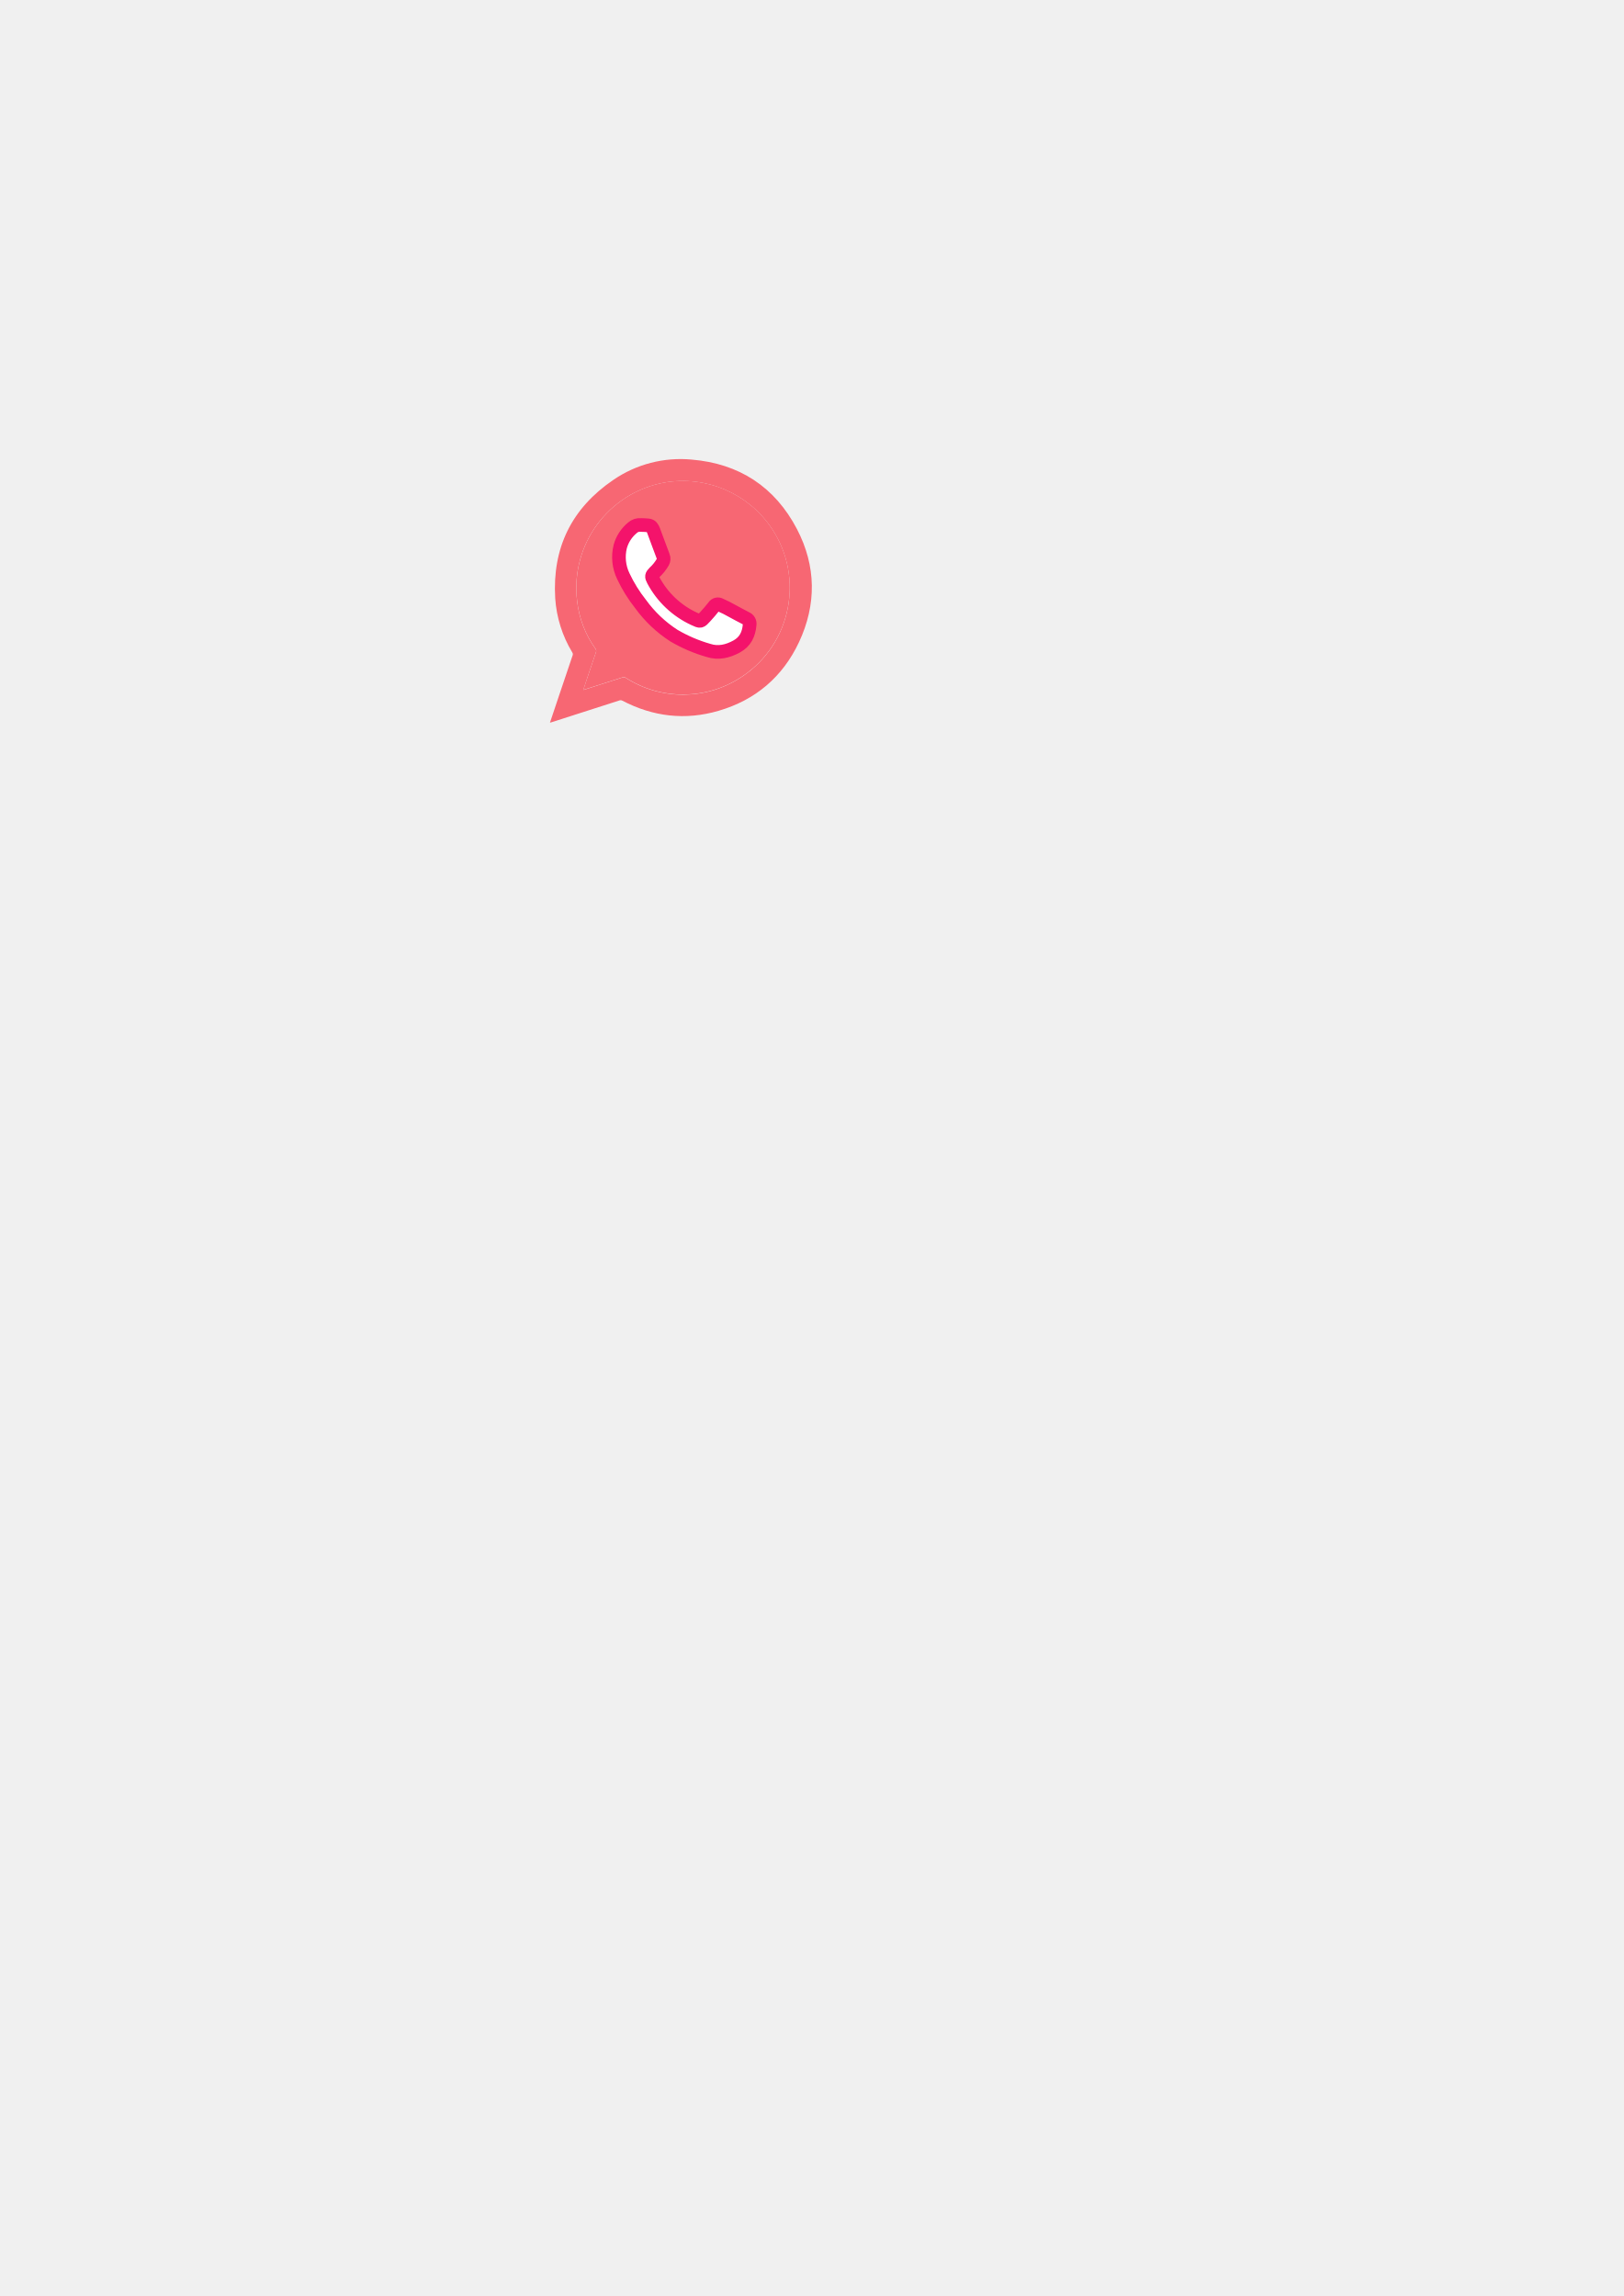
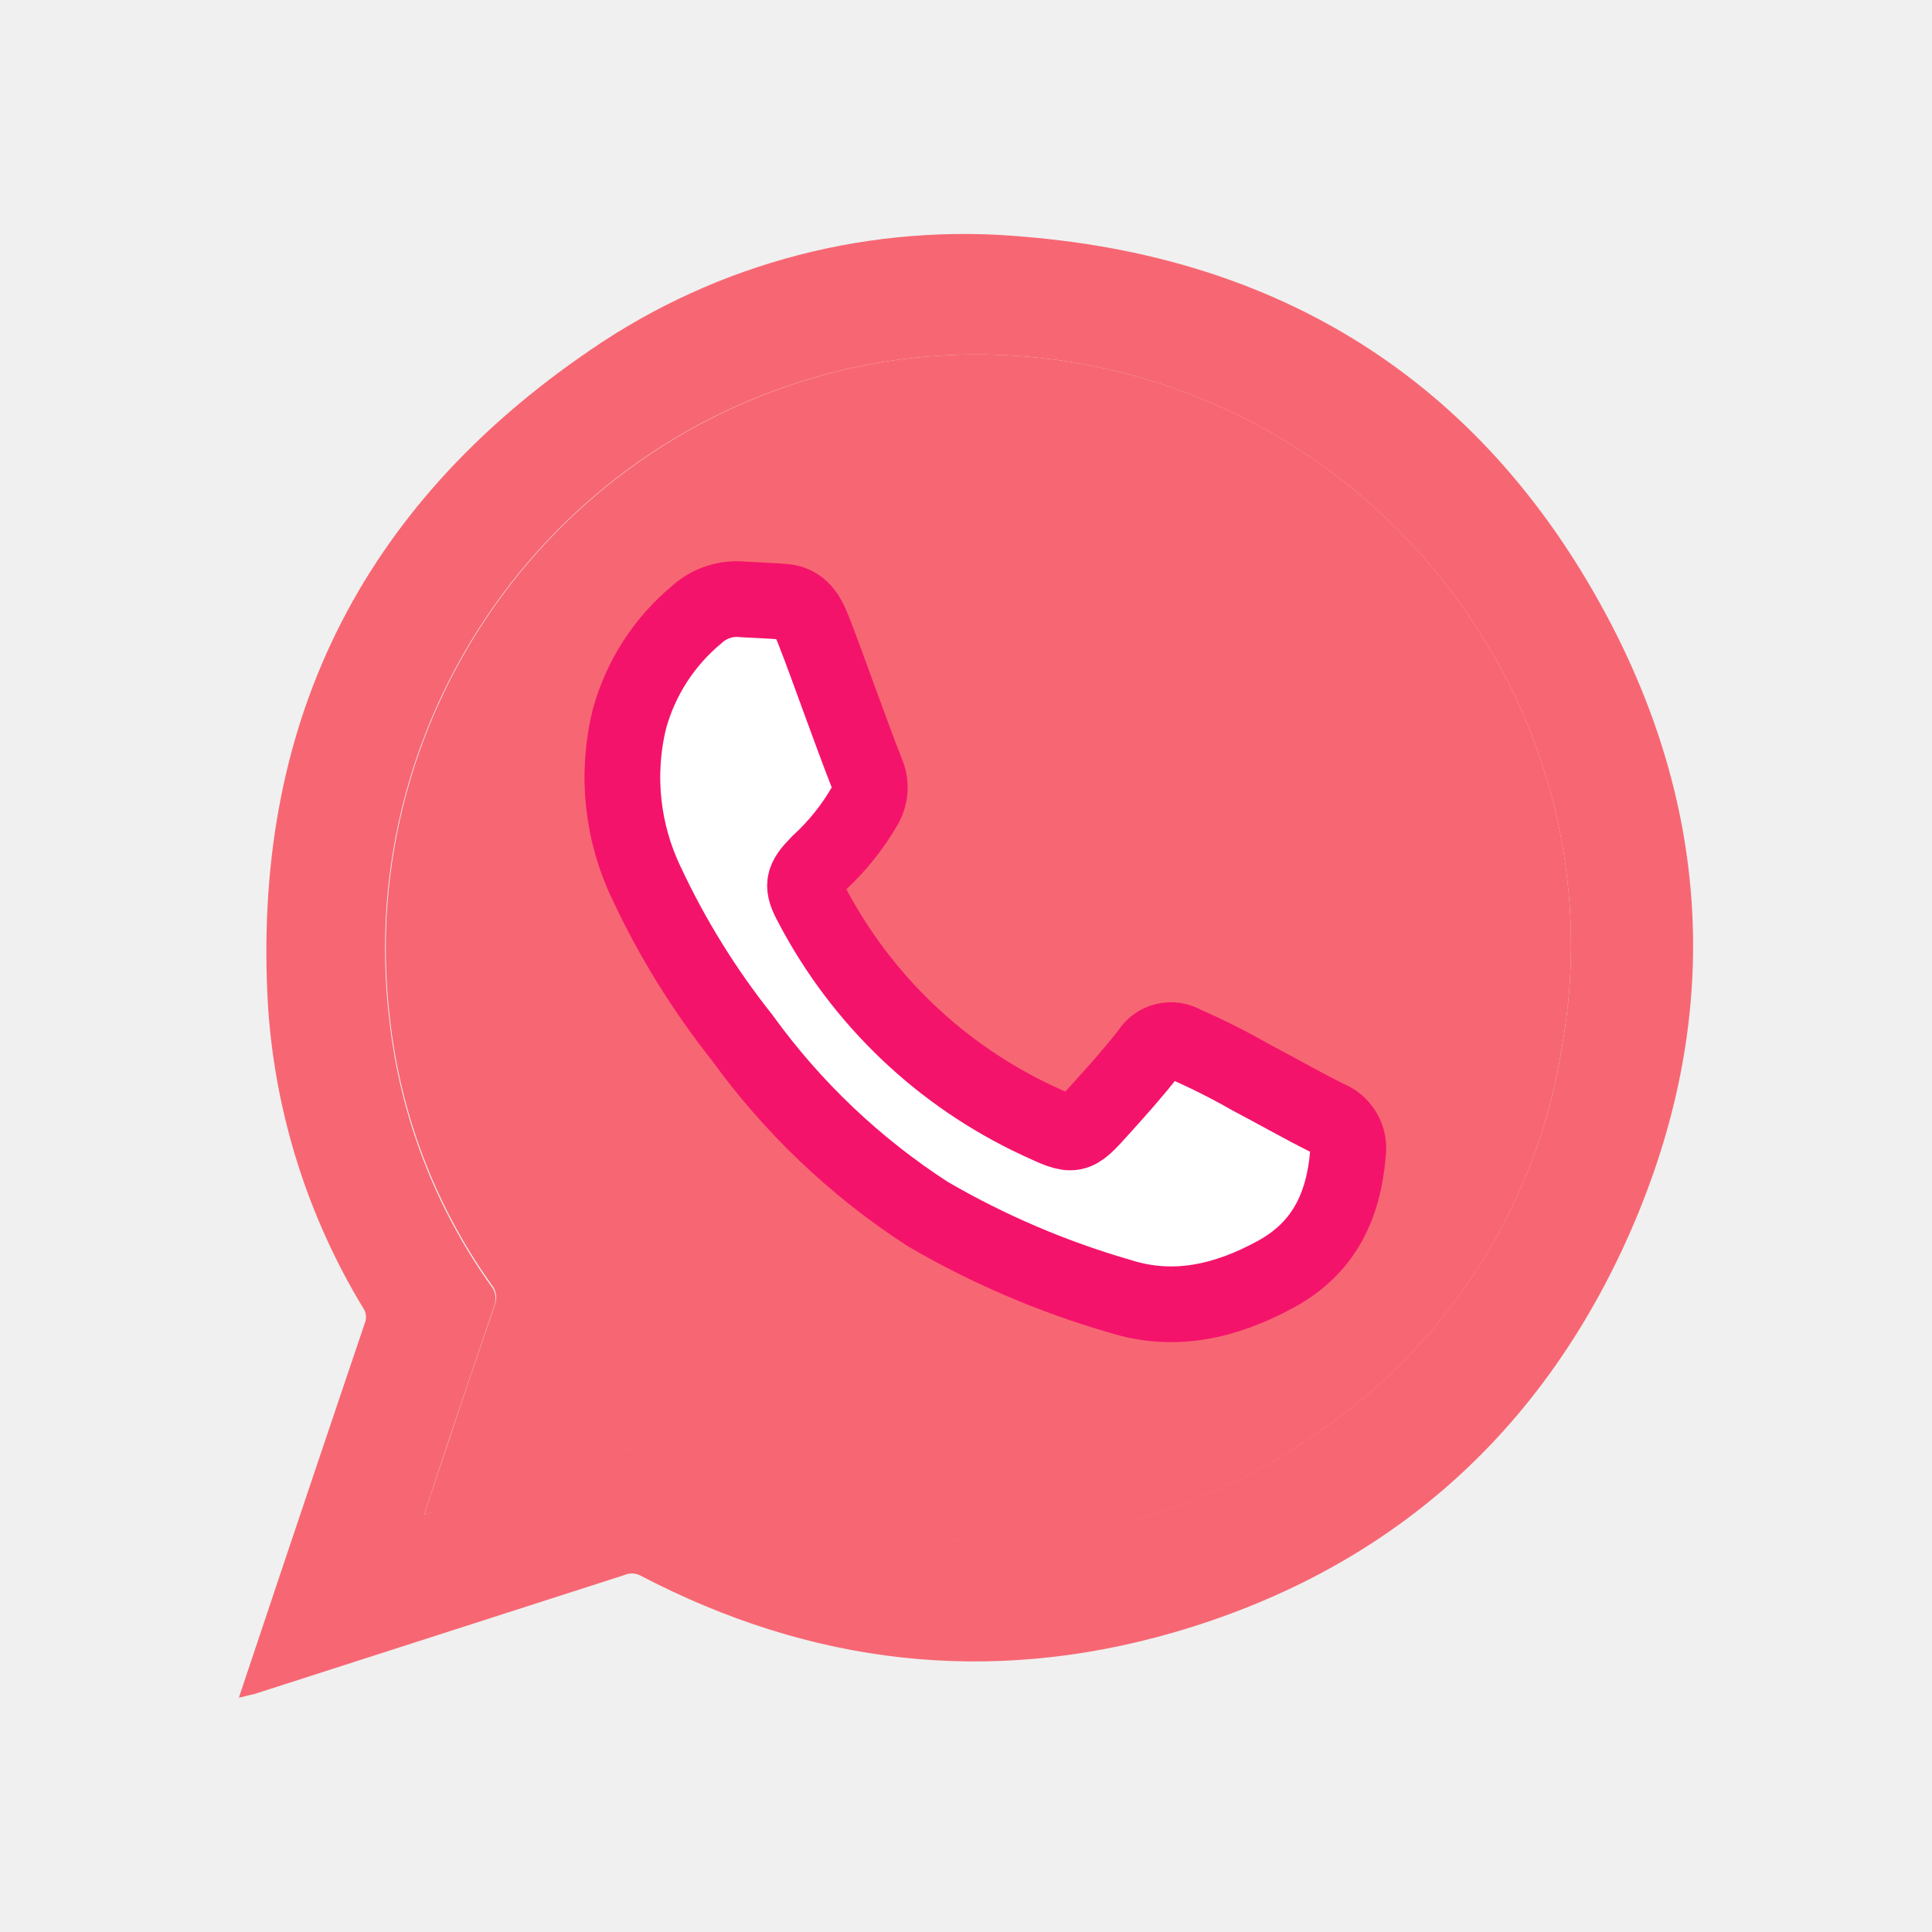
- <svg xmlns="http://www.w3.org/2000/svg" id="Capa_1" data-name="Capa 1" viewBox="0 0 595.28 841.89">
+ <svg xmlns="http://www.w3.org/2000/svg" viewBox="0 0 127.56 127.56">
  <defs>
    <style>.cls-1{fill:#f76773;}.cls-2{fill:#fff;stroke:#f4136b;stroke-miterlimit:10;stroke-width:5px;}</style>
  </defs>
-   <path class="cls-1" d="M201.62,265l2.87-8.57q2.72-8.08,5.46-16.18a1.1,1.1,0,0,0-.13-1,44,44,0,0,1-6.27-19.86c-1.11-18.49,6-33,21.32-43.43a43.56,43.56,0,0,1,28.71-7.44c17.42,1.46,30.51,10,38.6,25.48,7.07,13.56,7.22,27.64.74,41.48-6,12.75-15.95,21.21-29.5,25.16-12.22,3.56-24,2.17-35.3-3.74a1.26,1.26,0,0,0-1.07-.05l-24.41,7.84C202.36,264.81,202.07,264.88,201.62,265ZM213.83,253l.68-.2,13.66-4.37a1.29,1.29,0,0,1,1.2.11,38.83,38.83,0,0,0,42.78-.49,39.12,39.12,0,0,0,10.78-54.27,39.23,39.23,0,0,0-39.38-16.83,39.3,39.3,0,0,0-32,43.29,37.25,37.25,0,0,0,6.72,17.61,1.31,1.31,0,0,1,.21,1.32c-1,2.94-2,5.9-3,8.85C215,249.59,214.41,251.21,213.83,253Z" />
-   <path class="cls-1" d="M213.83,253c.58-1.74,1.12-3.36,1.67-5,1-2.95,2-5.91,3-8.85a1.31,1.31,0,0,0-.21-1.32,37.25,37.25,0,0,1-6.72-17.61,39.3,39.3,0,0,1,32-43.29,39.23,39.23,0,0,1,39.38,16.83A39.12,39.12,0,0,1,272.15,248a38.83,38.83,0,0,1-42.78.49,1.29,1.29,0,0,0-1.2-.11l-13.66,4.37ZM235,192.5a4,4,0,0,0-3.09,1,13.66,13.66,0,0,0-4.49,6.89,16.09,16.09,0,0,0,1.13,10.88,51.89,51.89,0,0,0,6.3,10.16,45.63,45.63,0,0,0,12.27,11.64,55.19,55.19,0,0,0,12.67,5.42c3.63,1.17,7,.34,10.27-1.43s4.51-4.52,4.8-8a2.13,2.13,0,0,0-1.34-2.35c-1.72-.86-3.38-1.82-5.09-2.72a46.21,46.21,0,0,0-4.34-2.17,1.69,1.69,0,0,0-2.35.56c-1,1.29-2.07,2.49-3.15,3.69-1.77,2-1.76,1.94-4.17.81a32.24,32.24,0,0,1-14.92-14.18c-.72-1.33-.64-1.69.43-2.79a15.82,15.82,0,0,0,3.07-3.83,2.39,2.39,0,0,0,.12-2.1c-.62-1.58-1.19-3.18-1.78-4.76s-1.15-3.19-1.77-4.77c-.35-.88-.8-1.73-1.92-1.82C236.74,192.57,235.85,192.54,235,192.5Z" />
-   <path class="cls-2" d="M235,192.5c.88,0,1.77.07,2.65.14,1.12.09,1.57.94,1.92,1.82.62,1.58,1.18,3.18,1.77,4.77s1.16,3.18,1.78,4.76a2.39,2.39,0,0,1-.12,2.1,15.82,15.82,0,0,1-3.07,3.83c-1.07,1.1-1.15,1.46-.43,2.79a32.24,32.24,0,0,0,14.92,14.18c2.41,1.13,2.4,1.15,4.17-.81,1.08-1.2,2.16-2.4,3.15-3.69a1.69,1.69,0,0,1,2.35-.56A46.21,46.21,0,0,1,268.4,224c1.71.9,3.37,1.86,5.09,2.72a2.13,2.13,0,0,1,1.34,2.35c-.29,3.46-1.56,6.24-4.8,8s-6.64,2.6-10.27,1.43a55.19,55.19,0,0,1-12.67-5.42,45.63,45.63,0,0,1-12.27-11.64,51.89,51.89,0,0,1-6.3-10.16,16.09,16.09,0,0,1-1.13-10.88,13.66,13.66,0,0,1,4.49-6.89A4,4,0,0,1,235,192.5Z" />
+   <g id="Capa_1" data-name="Capa 1">
+     <path class="cls-1" d="M15.77,112.09l2.87-8.57q2.71-8.08,5.45-16.17a1.06,1.06,0,0,0-.12-1A44,44,0,0,1,17.7,66.5c-1.11-18.48,6-33,21.32-43.42a43.54,43.54,0,0,1,28.71-7.44c17.42,1.46,30.51,10,38.6,25.48,7.07,13.56,7.22,27.64.74,41.47-6,12.76-15.95,21.22-29.5,25.17-12.22,3.55-24,2.17-35.3-3.74A1.23,1.23,0,0,0,41.2,104l-24.41,7.85C16.5,111.9,16.22,112,15.77,112.09ZM28,100l.68-.19q6.82-2.19,13.66-4.38a1.24,1.24,0,0,1,1.19.12,38.82,38.82,0,0,0,42.79-.5A38,38,0,0,0,103.15,69a38.28,38.28,0,0,0-6.07-28.17A39.21,39.21,0,0,0,57.7,24a39.3,39.3,0,0,0-32,43.29,37.33,37.33,0,0,0,6.72,17.61,1.31,1.31,0,0,1,.21,1.32c-1,2.94-2,5.9-3,8.85C29.1,96.67,28.56,98.29,28,100Z" />
+     <path class="cls-1" d="M28,100c.58-1.74,1.12-3.36,1.67-5,1-3,2-5.91,3-8.85a1.31,1.31,0,0,0-.21-1.32,37.33,37.33,0,0,1-6.72-17.61A39.3,39.3,0,0,1,57.7,24,39.21,39.21,0,0,1,97.08,40.82,38.28,38.28,0,0,1,103.15,69,38,38,0,0,1,86.3,95.08a38.82,38.82,0,0,1-42.79.5,1.24,1.24,0,0,0-1.19-.12q-6.82,2.21-13.66,4.38ZM49.12,39.58a3.94,3.94,0,0,0-3.09,1,13.65,13.65,0,0,0-4.5,6.88,16.14,16.14,0,0,0,1.14,10.88A51.31,51.31,0,0,0,49,68.51,45.78,45.78,0,0,0,61.24,80.15,56.19,56.19,0,0,0,73.9,85.57c3.64,1.16,7,.33,10.28-1.43s4.51-4.52,4.8-8a2.13,2.13,0,0,0-1.34-2.35c-1.72-.86-3.39-1.82-5.09-2.71a44,44,0,0,0-4.34-2.18,1.69,1.69,0,0,0-2.35.57c-1,1.28-2.07,2.48-3.16,3.69-1.76,2-1.75,1.93-4.16.81A32.21,32.21,0,0,1,53.62,59.79c-.72-1.32-.64-1.68.43-2.78a15.87,15.87,0,0,0,3.07-3.84,2.38,2.38,0,0,0,.12-2.1c-.62-1.57-1.19-3.17-1.78-4.76s-1.15-3.19-1.77-4.76c-.35-.89-.81-1.73-1.92-1.82C50.89,39.66,50,39.63,49.12,39.58Z" />
+     <path class="cls-2" d="M49.12,39.58c.88.05,1.77.08,2.65.15,1.11.09,1.57.93,1.92,1.82.62,1.57,1.18,3.17,1.77,4.76s1.16,3.19,1.78,4.76a2.38,2.38,0,0,1-.12,2.1A15.87,15.87,0,0,1,54.05,57c-1.07,1.1-1.15,1.46-.43,2.78A32.21,32.21,0,0,0,68.54,74c2.41,1.12,2.4,1.15,4.16-.81,1.09-1.21,2.17-2.41,3.16-3.69a1.69,1.69,0,0,1,2.35-.57,44,44,0,0,1,4.34,2.18c1.7.89,3.37,1.85,5.09,2.71A2.13,2.13,0,0,1,89,76.15c-.29,3.47-1.57,6.25-4.8,8s-6.64,2.59-10.28,1.43a56.19,56.19,0,0,1-12.66-5.42A45.78,45.78,0,0,1,49,68.51a51.31,51.31,0,0,1-6.3-10.17,16.14,16.14,0,0,1-1.14-10.88A13.65,13.65,0,0,1,46,40.58,3.94,3.94,0,0,1,49.12,39.58Z" />
+   </g>
</svg>
